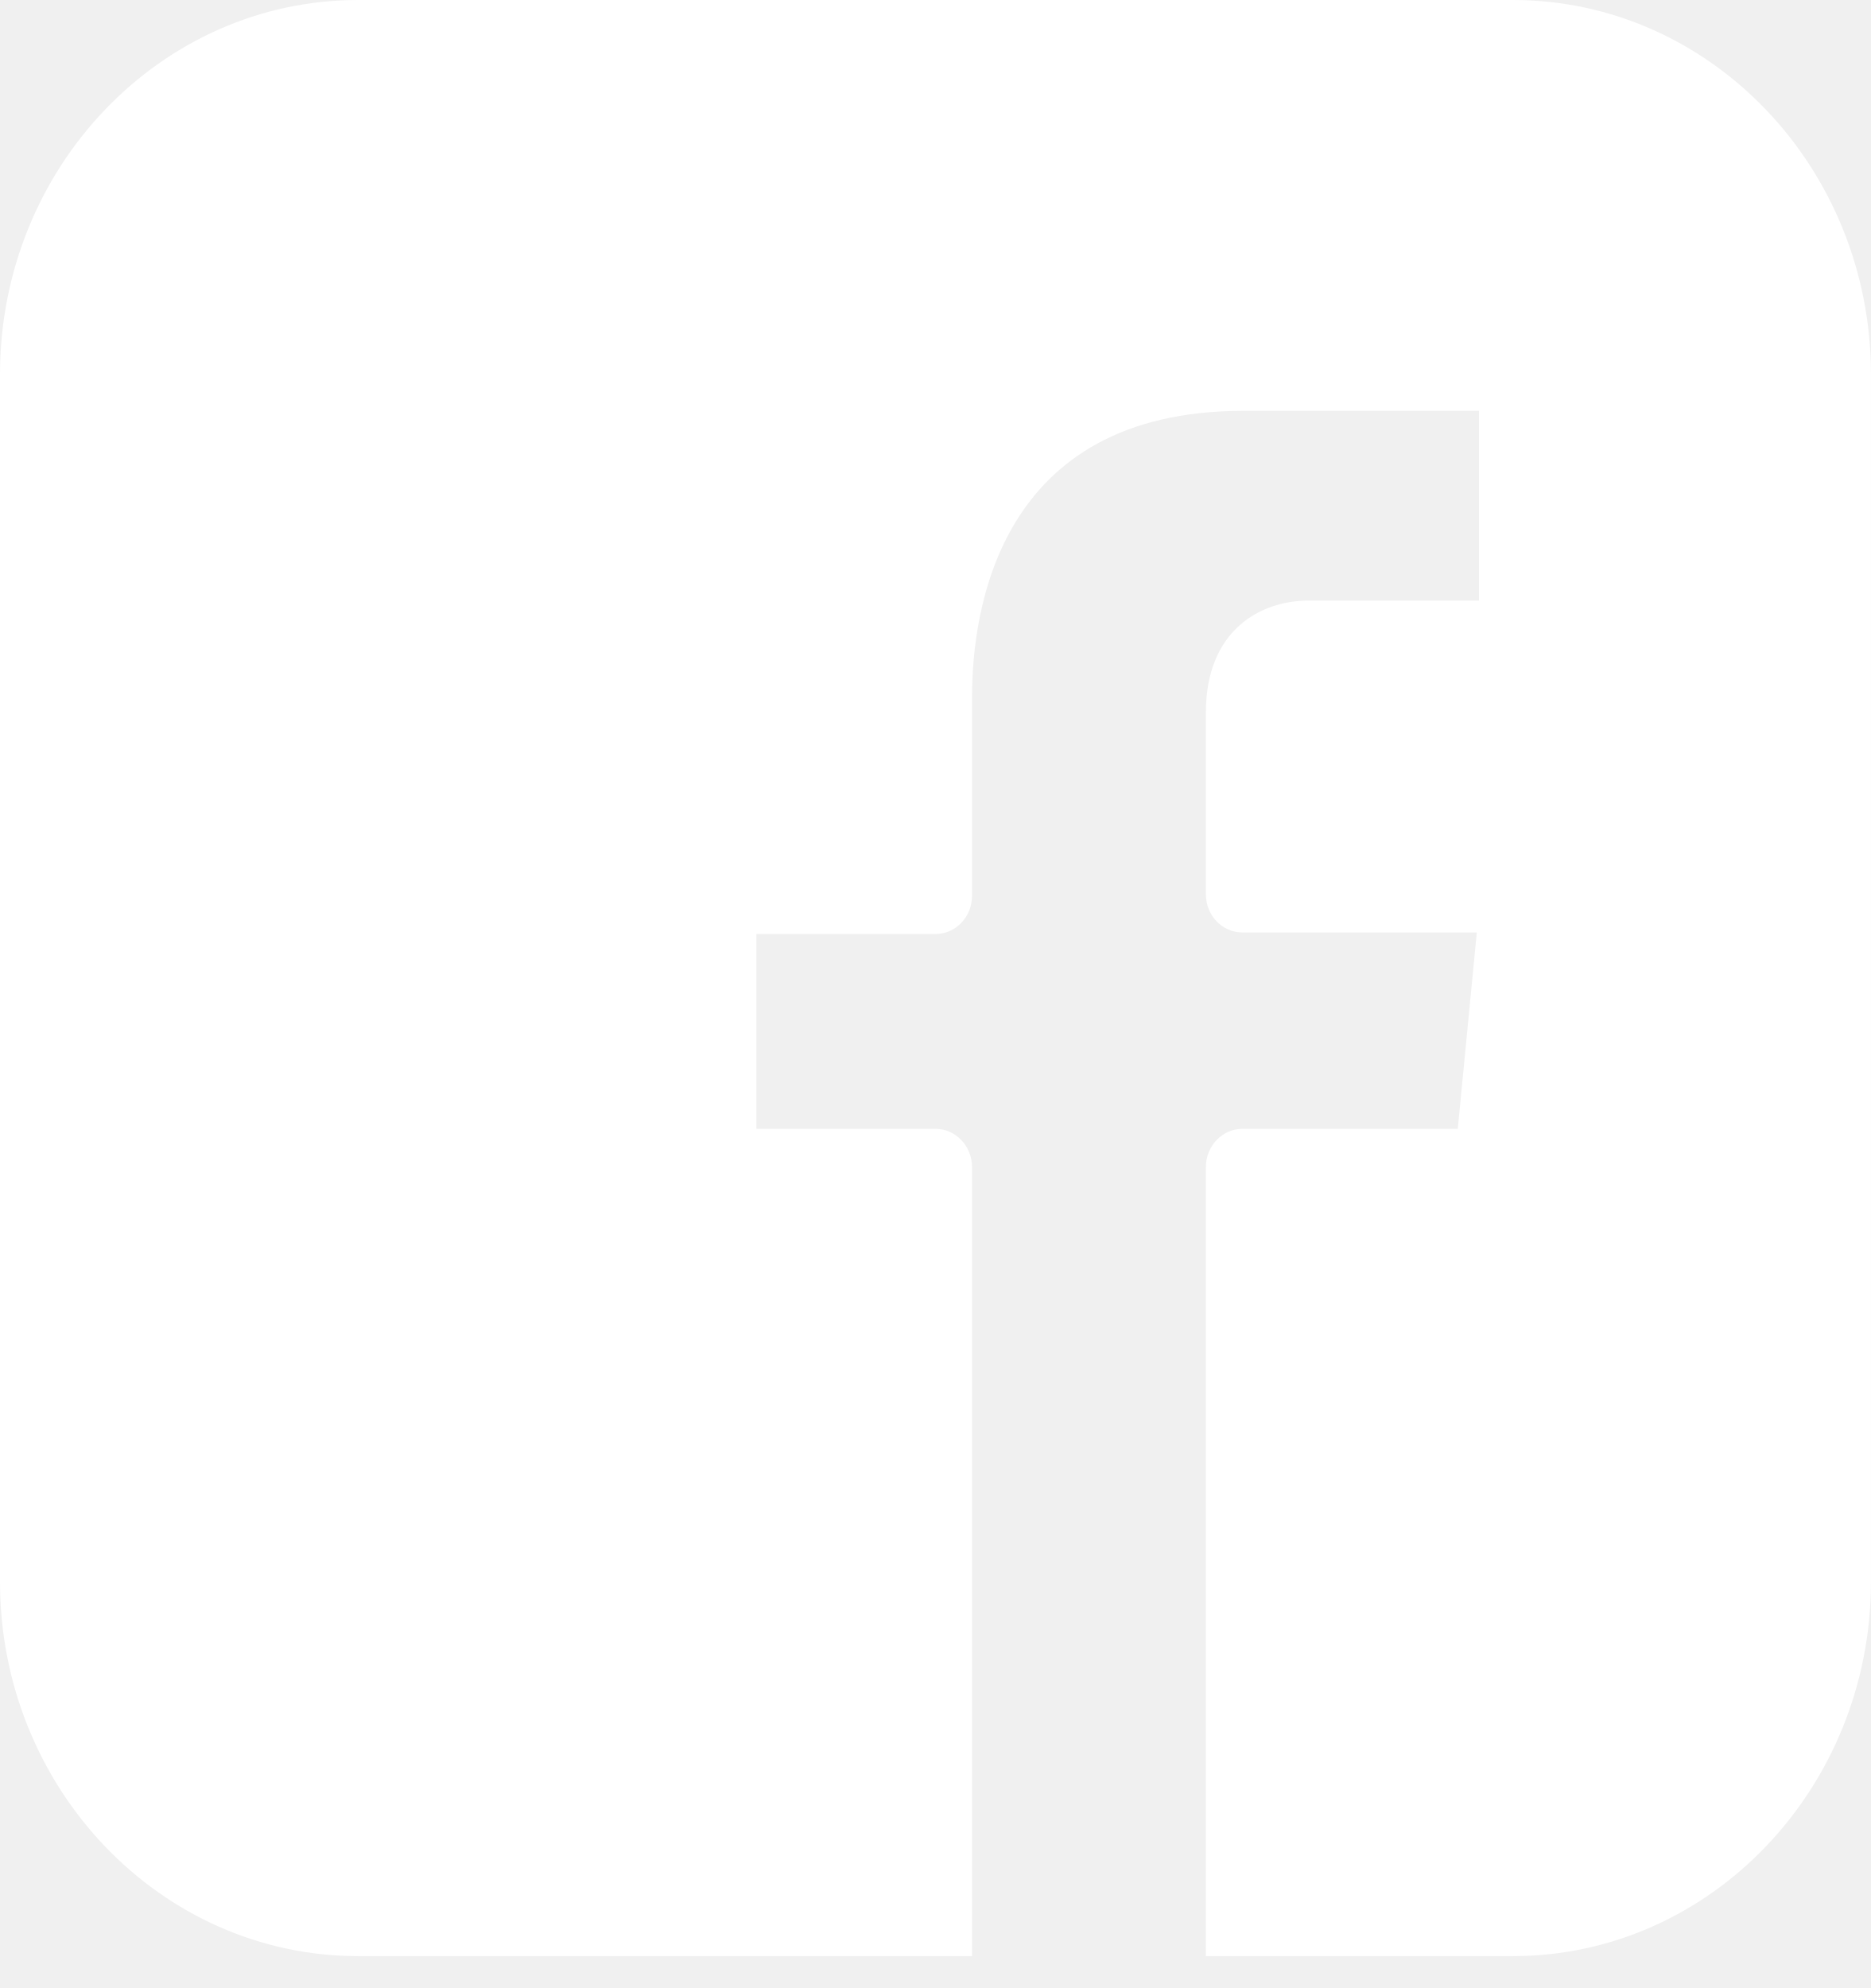
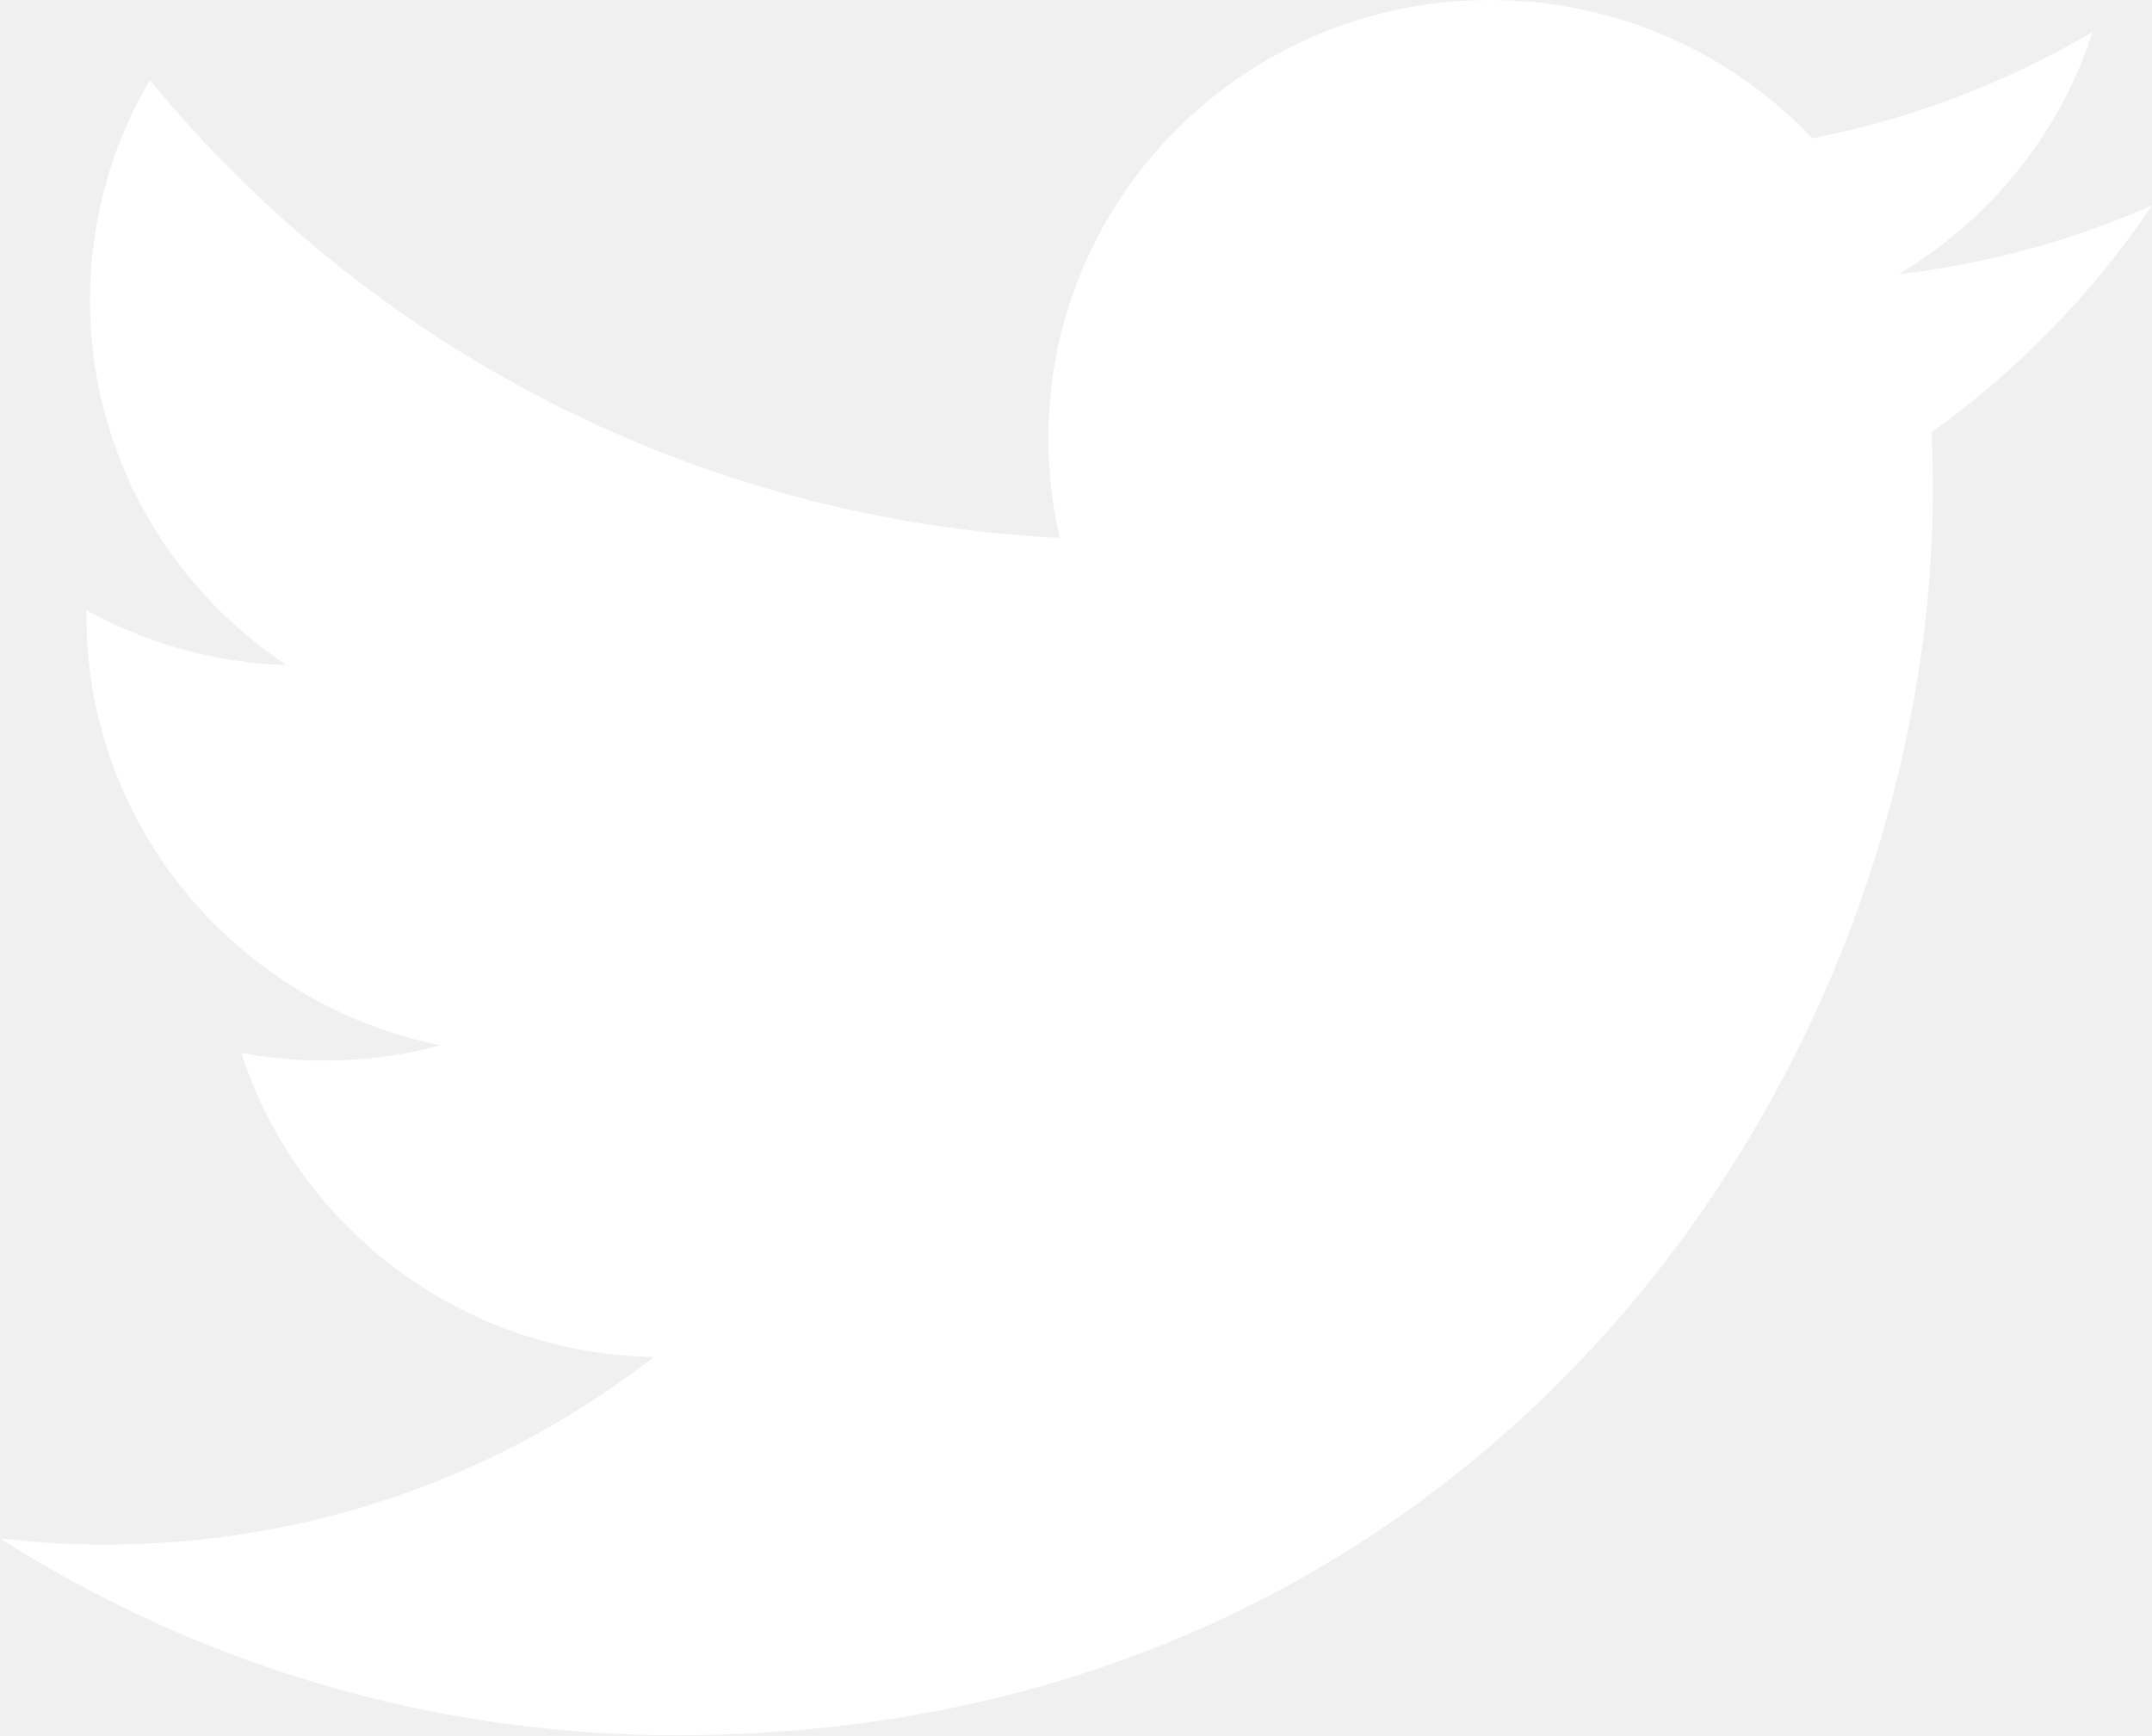
- <svg xmlns="http://www.w3.org/2000/svg" width="48" height="51" viewBox="0 0 48 51" fill="none">
-   <path d="M9.188 0H38.813C43.881 0 48 4.306 48 9.605V40.577C48 45.876 43.881 50.182 38.813 50.182H30.937V49.202V29.939C30.937 29.403 31.356 28.959 31.875 28.959H37.4L37.888 23.921H31.875C31.356 23.921 30.937 23.484 30.937 22.941V18.282C30.937 16.159 32.35 15.408 33.563 15.408H37.944V10.54H31.894C25.613 10.54 24.938 15.675 24.938 17.884V22.98C24.938 23.523 24.519 23.961 24 23.961H19.406V28.959H24C24.519 28.959 24.938 29.403 24.938 29.939V33.716V41.609V49.202V50.182H9.188C4.119 50.182 0 45.876 0 40.577V9.605C0 4.306 4.119 0 9.188 0Z" fill="white" />
+ <svg xmlns="http://www.w3.org/2000/svg" width="31" height="25" viewBox="0 0 31 25" fill="none">
+   <path d="M31 2.96C29.86 3.461 28.633 3.801 27.347 3.952C28.66 3.171 29.668 1.936 30.144 0.461C28.915 1.185 27.553 1.71 26.105 1.992C24.945 0.766 23.292 0 21.462 0C17.95 0 15.102 2.826 15.102 6.311C15.102 6.806 15.158 7.287 15.267 7.75C9.981 7.487 5.295 4.974 2.158 1.155C1.61 2.087 1.296 3.171 1.296 4.328C1.296 6.517 2.42 8.45 4.126 9.581C3.083 9.549 2.102 9.265 1.245 8.791C1.245 8.818 1.245 8.845 1.245 8.871C1.245 11.929 3.438 14.479 6.347 15.059C5.814 15.204 5.251 15.28 4.671 15.28C4.261 15.28 3.863 15.241 3.475 15.168C4.284 17.675 6.632 19.5 9.416 19.551C7.239 21.244 4.497 22.253 1.516 22.253C1.004 22.253 0.497 22.223 0 22.164C2.813 23.956 6.157 25 9.748 25C21.447 25 27.844 15.383 27.844 7.042C27.844 6.769 27.838 6.496 27.826 6.226C29.07 5.337 30.148 4.225 31 2.96Z" fill="white" />
</svg>
